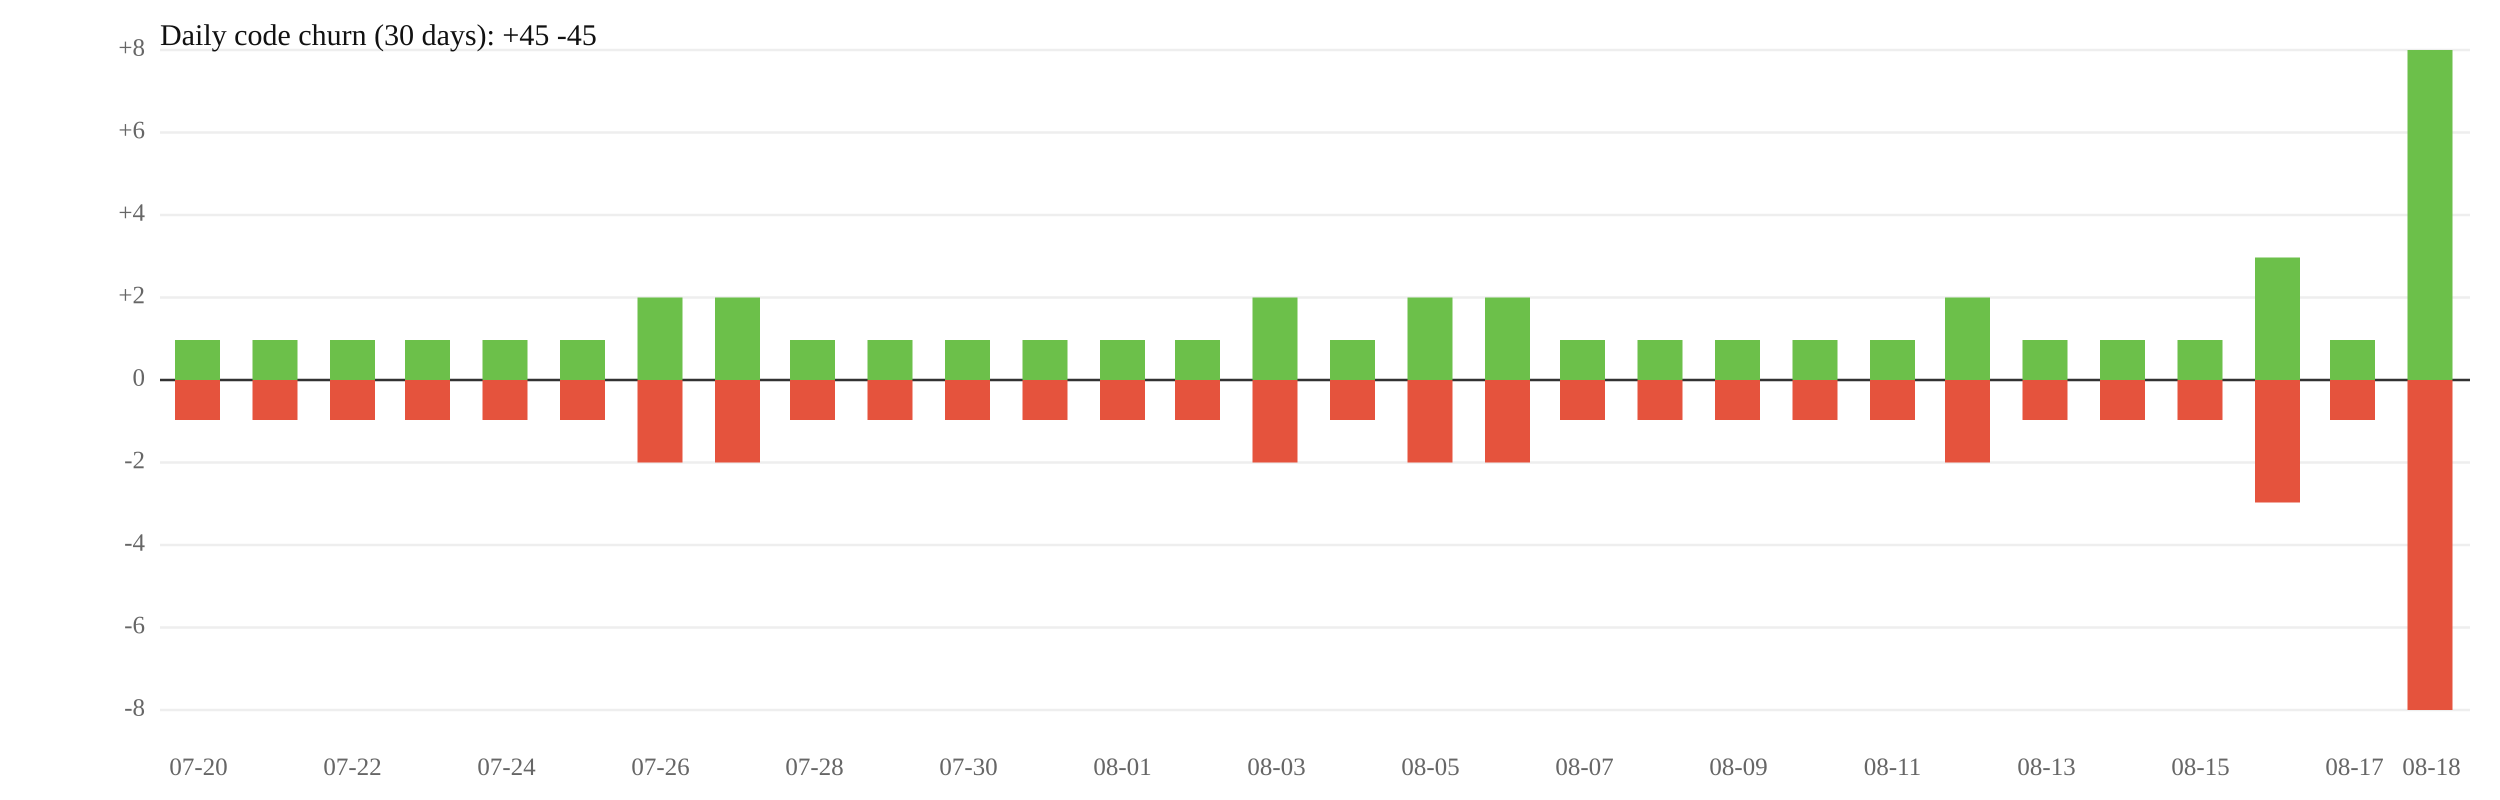
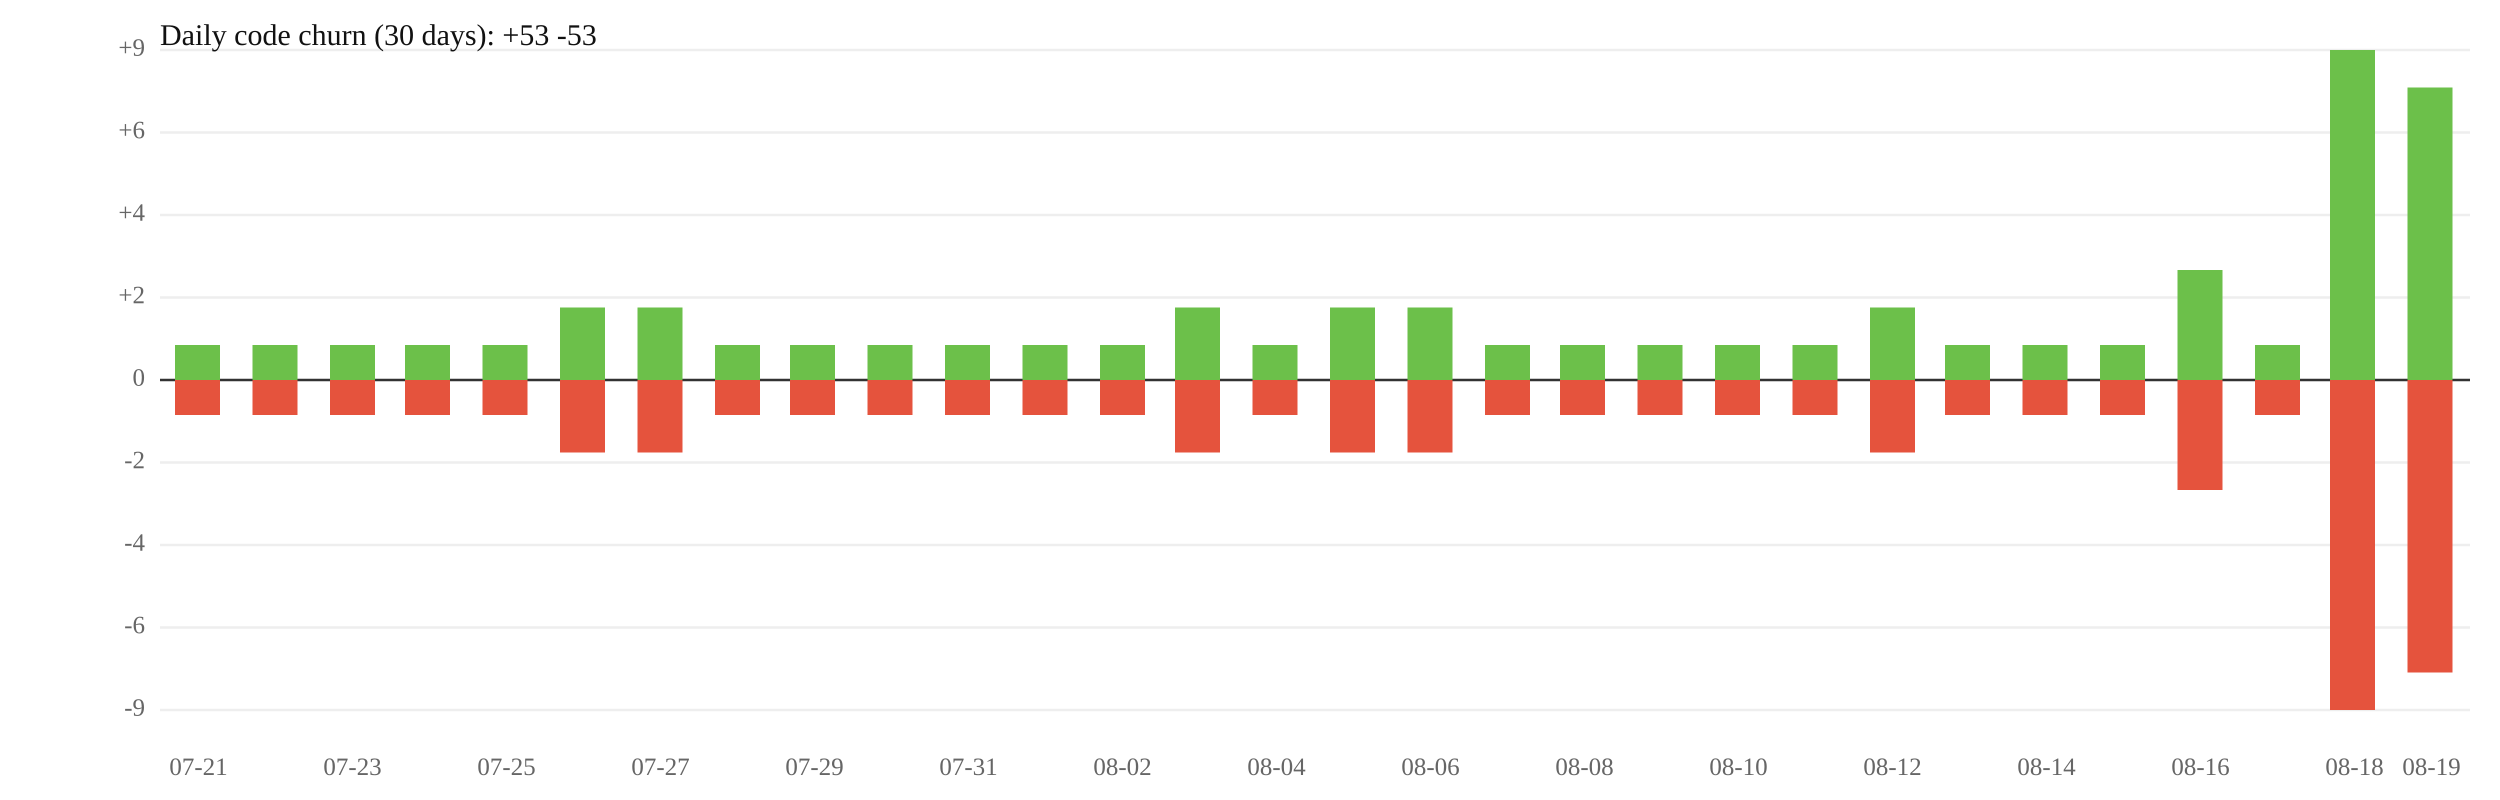
<svg xmlns="http://www.w3.org/2000/svg" width="1000" height="320" viewBox="0 0 1000 320">
  <rect width="100%" height="100%" fill="white" />
  <line x1="64" y1="119" x2="988" y2="119" stroke="#eee" />
  <line x1="64" y1="185" x2="988" y2="185" stroke="#eee" />
  <text x="58" y="119" font-size="10" text-anchor="end" dominant-baseline="middle" fill="#666">+2</text>
  <text x="58" y="185" font-size="10" text-anchor="end" dominant-baseline="middle" fill="#666">-2</text>
  <line x1="64" y1="86" x2="988" y2="86" stroke="#eee" />
  <line x1="64" y1="218" x2="988" y2="218" stroke="#eee" />
  <text x="58" y="86" font-size="10" text-anchor="end" dominant-baseline="middle" fill="#666">+4</text>
  <text x="58" y="218" font-size="10" text-anchor="end" dominant-baseline="middle" fill="#666">-4</text>
  <line x1="64" y1="53" x2="988" y2="53" stroke="#eee" />
  <line x1="64" y1="251" x2="988" y2="251" stroke="#eee" />
  <text x="58" y="53" font-size="10" text-anchor="end" dominant-baseline="middle" fill="#666">+6</text>
  <text x="58" y="251" font-size="10" text-anchor="end" dominant-baseline="middle" fill="#666">-6</text>
  <line x1="64" y1="20" x2="988" y2="20" stroke="#eee" />
  <line x1="64" y1="284" x2="988" y2="284" stroke="#eee" />
-   <text x="58" y="20" font-size="10" text-anchor="end" dominant-baseline="middle" fill="#666">+8</text>
-   <text x="58" y="284" font-size="10" text-anchor="end" dominant-baseline="middle" fill="#666">-8</text>
+   <text x="58" y="20" font-size="10" text-anchor="end" dominant-baseline="middle" fill="#666">+9</text>
+   <text x="58" y="284" font-size="10" text-anchor="end" dominant-baseline="middle" fill="#666">-9</text>
  <line x1="64" y1="152" x2="988" y2="152" stroke="#333" />
  <text x="58" y="152" font-size="10" text-anchor="end" dominant-baseline="middle" fill="#666">0</text>
-   <rect x="70" y="136" width="18" height="16" fill="#6cc04a" />
-   <rect x="70" y="152" width="18" height="16" fill="#e5533d" />
-   <rect x="101" y="136" width="18" height="16" fill="#6cc04a" />
-   <rect x="101" y="152" width="18" height="16" fill="#e5533d" />
-   <rect x="132" y="136" width="18" height="16" fill="#6cc04a" />
-   <rect x="132" y="152" width="18" height="16" fill="#e5533d" />
-   <rect x="162" y="136" width="18" height="16" fill="#6cc04a" />
-   <rect x="162" y="152" width="18" height="16" fill="#e5533d" />
-   <rect x="193" y="136" width="18" height="16" fill="#6cc04a" />
-   <rect x="193" y="152" width="18" height="16" fill="#e5533d" />
-   <rect x="224" y="136" width="18" height="16" fill="#6cc04a" />
-   <rect x="224" y="152" width="18" height="16" fill="#e5533d" />
-   <rect x="255" y="119" width="18" height="33" fill="#6cc04a" />
-   <rect x="255" y="152" width="18" height="33" fill="#e5533d" />
-   <rect x="286" y="119" width="18" height="33" fill="#6cc04a" />
-   <rect x="286" y="152" width="18" height="33" fill="#e5533d" />
-   <rect x="316" y="136" width="18" height="16" fill="#6cc04a" />
-   <rect x="316" y="152" width="18" height="16" fill="#e5533d" />
-   <rect x="347" y="136" width="18" height="16" fill="#6cc04a" />
-   <rect x="347" y="152" width="18" height="16" fill="#e5533d" />
-   <rect x="378" y="136" width="18" height="16" fill="#6cc04a" />
-   <rect x="378" y="152" width="18" height="16" fill="#e5533d" />
-   <rect x="409" y="136" width="18" height="16" fill="#6cc04a" />
-   <rect x="409" y="152" width="18" height="16" fill="#e5533d" />
-   <rect x="440" y="136" width="18" height="16" fill="#6cc04a" />
-   <rect x="440" y="152" width="18" height="16" fill="#e5533d" />
-   <rect x="470" y="136" width="18" height="16" fill="#6cc04a" />
-   <rect x="470" y="152" width="18" height="16" fill="#e5533d" />
-   <rect x="501" y="119" width="18" height="33" fill="#6cc04a" />
-   <rect x="501" y="152" width="18" height="33" fill="#e5533d" />
-   <rect x="532" y="136" width="18" height="16" fill="#6cc04a" />
-   <rect x="532" y="152" width="18" height="16" fill="#e5533d" />
-   <rect x="563" y="119" width="18" height="33" fill="#6cc04a" />
-   <rect x="563" y="152" width="18" height="33" fill="#e5533d" />
-   <rect x="594" y="119" width="18" height="33" fill="#6cc04a" />
-   <rect x="594" y="152" width="18" height="33" fill="#e5533d" />
-   <rect x="624" y="136" width="18" height="16" fill="#6cc04a" />
-   <rect x="624" y="152" width="18" height="16" fill="#e5533d" />
-   <rect x="655" y="136" width="18" height="16" fill="#6cc04a" />
-   <rect x="655" y="152" width="18" height="16" fill="#e5533d" />
-   <rect x="686" y="136" width="18" height="16" fill="#6cc04a" />
-   <rect x="686" y="152" width="18" height="16" fill="#e5533d" />
-   <rect x="717" y="136" width="18" height="16" fill="#6cc04a" />
-   <rect x="717" y="152" width="18" height="16" fill="#e5533d" />
-   <rect x="748" y="136" width="18" height="16" fill="#6cc04a" />
-   <rect x="748" y="152" width="18" height="16" fill="#e5533d" />
-   <rect x="778" y="119" width="18" height="33" fill="#6cc04a" />
-   <rect x="778" y="152" width="18" height="33" fill="#e5533d" />
-   <rect x="809" y="136" width="18" height="16" fill="#6cc04a" />
-   <rect x="809" y="152" width="18" height="16" fill="#e5533d" />
-   <rect x="840" y="136" width="18" height="16" fill="#6cc04a" />
-   <rect x="840" y="152" width="18" height="16" fill="#e5533d" />
-   <rect x="871" y="136" width="18" height="16" fill="#6cc04a" />
-   <rect x="871" y="152" width="18" height="16" fill="#e5533d" />
-   <rect x="902" y="103" width="18" height="49" fill="#6cc04a" />
-   <rect x="902" y="152" width="18" height="49" fill="#e5533d" />
-   <rect x="932" y="136" width="18" height="16" fill="#6cc04a" />
-   <rect x="932" y="152" width="18" height="16" fill="#e5533d" />
-   <rect x="963" y="20" width="18" height="132" fill="#6cc04a" />
-   <rect x="963" y="152" width="18" height="132" fill="#e5533d" />
-   <text x="79.4" y="310" font-size="10" text-anchor="middle" fill="#666">07-20</text>
-   <text x="141.0" y="310" font-size="10" text-anchor="middle" fill="#666">07-22</text>
-   <text x="202.6" y="310" font-size="10" text-anchor="middle" fill="#666">07-24</text>
-   <text x="264.2" y="310" font-size="10" text-anchor="middle" fill="#666">07-26</text>
-   <text x="325.8" y="310" font-size="10" text-anchor="middle" fill="#666">07-28</text>
-   <text x="387.4" y="310" font-size="10" text-anchor="middle" fill="#666">07-30</text>
-   <text x="449.0" y="310" font-size="10" text-anchor="middle" fill="#666">08-01</text>
-   <text x="510.6" y="310" font-size="10" text-anchor="middle" fill="#666">08-03</text>
-   <text x="572.2" y="310" font-size="10" text-anchor="middle" fill="#666">08-05</text>
-   <text x="633.8" y="310" font-size="10" text-anchor="middle" fill="#666">08-07</text>
-   <text x="695.4" y="310" font-size="10" text-anchor="middle" fill="#666">08-09</text>
-   <text x="757.0" y="310" font-size="10" text-anchor="middle" fill="#666">08-11</text>
-   <text x="818.6" y="310" font-size="10" text-anchor="middle" fill="#666">08-13</text>
-   <text x="880.2" y="310" font-size="10" text-anchor="middle" fill="#666">08-15</text>
-   <text x="941.8" y="310" font-size="10" text-anchor="middle" fill="#666">08-17</text>
-   <text x="972.6" y="310" font-size="10" text-anchor="middle" fill="#666">08-18</text>
-   <text x="64" y="18" font-size="12" fill="#111">Daily code churn (30 days): +45  -45</text>
+   <rect x="70" y="138" width="18" height="14" fill="#6cc04a" />
+   <rect x="70" y="152" width="18" height="14" fill="#e5533d" />
+   <rect x="101" y="138" width="18" height="14" fill="#6cc04a" />
+   <rect x="101" y="152" width="18" height="14" fill="#e5533d" />
+   <rect x="132" y="138" width="18" height="14" fill="#6cc04a" />
+   <rect x="132" y="152" width="18" height="14" fill="#e5533d" />
+   <rect x="162" y="138" width="18" height="14" fill="#6cc04a" />
+   <rect x="162" y="152" width="18" height="14" fill="#e5533d" />
+   <rect x="193" y="138" width="18" height="14" fill="#6cc04a" />
+   <rect x="193" y="152" width="18" height="14" fill="#e5533d" />
+   <rect x="224" y="123" width="18" height="29" fill="#6cc04a" />
+   <rect x="224" y="152" width="18" height="29" fill="#e5533d" />
+   <rect x="255" y="123" width="18" height="29" fill="#6cc04a" />
+   <rect x="255" y="152" width="18" height="29" fill="#e5533d" />
+   <rect x="286" y="138" width="18" height="14" fill="#6cc04a" />
+   <rect x="286" y="152" width="18" height="14" fill="#e5533d" />
+   <rect x="316" y="138" width="18" height="14" fill="#6cc04a" />
+   <rect x="316" y="152" width="18" height="14" fill="#e5533d" />
+   <rect x="347" y="138" width="18" height="14" fill="#6cc04a" />
+   <rect x="347" y="152" width="18" height="14" fill="#e5533d" />
+   <rect x="378" y="138" width="18" height="14" fill="#6cc04a" />
+   <rect x="378" y="152" width="18" height="14" fill="#e5533d" />
+   <rect x="409" y="138" width="18" height="14" fill="#6cc04a" />
+   <rect x="409" y="152" width="18" height="14" fill="#e5533d" />
+   <rect x="440" y="138" width="18" height="14" fill="#6cc04a" />
+   <rect x="440" y="152" width="18" height="14" fill="#e5533d" />
+   <rect x="470" y="123" width="18" height="29" fill="#6cc04a" />
+   <rect x="470" y="152" width="18" height="29" fill="#e5533d" />
+   <rect x="501" y="138" width="18" height="14" fill="#6cc04a" />
+   <rect x="501" y="152" width="18" height="14" fill="#e5533d" />
+   <rect x="532" y="123" width="18" height="29" fill="#6cc04a" />
+   <rect x="532" y="152" width="18" height="29" fill="#e5533d" />
+   <rect x="563" y="123" width="18" height="29" fill="#6cc04a" />
+   <rect x="563" y="152" width="18" height="29" fill="#e5533d" />
+   <rect x="594" y="138" width="18" height="14" fill="#6cc04a" />
+   <rect x="594" y="152" width="18" height="14" fill="#e5533d" />
+   <rect x="624" y="138" width="18" height="14" fill="#6cc04a" />
+   <rect x="624" y="152" width="18" height="14" fill="#e5533d" />
+   <rect x="655" y="138" width="18" height="14" fill="#6cc04a" />
+   <rect x="655" y="152" width="18" height="14" fill="#e5533d" />
+   <rect x="686" y="138" width="18" height="14" fill="#6cc04a" />
+   <rect x="686" y="152" width="18" height="14" fill="#e5533d" />
+   <rect x="717" y="138" width="18" height="14" fill="#6cc04a" />
+   <rect x="717" y="152" width="18" height="14" fill="#e5533d" />
+   <rect x="748" y="123" width="18" height="29" fill="#6cc04a" />
+   <rect x="748" y="152" width="18" height="29" fill="#e5533d" />
+   <rect x="778" y="138" width="18" height="14" fill="#6cc04a" />
+   <rect x="778" y="152" width="18" height="14" fill="#e5533d" />
+   <rect x="809" y="138" width="18" height="14" fill="#6cc04a" />
+   <rect x="809" y="152" width="18" height="14" fill="#e5533d" />
+   <rect x="840" y="138" width="18" height="14" fill="#6cc04a" />
+   <rect x="840" y="152" width="18" height="14" fill="#e5533d" />
+   <rect x="871" y="108" width="18" height="44" fill="#6cc04a" />
+   <rect x="871" y="152" width="18" height="44" fill="#e5533d" />
+   <rect x="902" y="138" width="18" height="14" fill="#6cc04a" />
+   <rect x="902" y="152" width="18" height="14" fill="#e5533d" />
+   <rect x="932" y="20" width="18" height="132" fill="#6cc04a" />
+   <rect x="932" y="152" width="18" height="132" fill="#e5533d" />
+   <rect x="963" y="35" width="18" height="117" fill="#6cc04a" />
+   <rect x="963" y="152" width="18" height="117" fill="#e5533d" />
+   <text x="79.4" y="310" font-size="10" text-anchor="middle" fill="#666">07-21</text>
+   <text x="141.0" y="310" font-size="10" text-anchor="middle" fill="#666">07-23</text>
+   <text x="202.6" y="310" font-size="10" text-anchor="middle" fill="#666">07-25</text>
+   <text x="264.2" y="310" font-size="10" text-anchor="middle" fill="#666">07-27</text>
+   <text x="325.8" y="310" font-size="10" text-anchor="middle" fill="#666">07-29</text>
+   <text x="387.4" y="310" font-size="10" text-anchor="middle" fill="#666">07-31</text>
+   <text x="449.0" y="310" font-size="10" text-anchor="middle" fill="#666">08-02</text>
+   <text x="510.6" y="310" font-size="10" text-anchor="middle" fill="#666">08-04</text>
+   <text x="572.2" y="310" font-size="10" text-anchor="middle" fill="#666">08-06</text>
+   <text x="633.8" y="310" font-size="10" text-anchor="middle" fill="#666">08-08</text>
+   <text x="695.4" y="310" font-size="10" text-anchor="middle" fill="#666">08-10</text>
+   <text x="757.0" y="310" font-size="10" text-anchor="middle" fill="#666">08-12</text>
+   <text x="818.6" y="310" font-size="10" text-anchor="middle" fill="#666">08-14</text>
+   <text x="880.2" y="310" font-size="10" text-anchor="middle" fill="#666">08-16</text>
+   <text x="941.8" y="310" font-size="10" text-anchor="middle" fill="#666">08-18</text>
+   <text x="972.6" y="310" font-size="10" text-anchor="middle" fill="#666">08-19</text>
+   <text x="64" y="18" font-size="12" fill="#111">Daily code churn (30 days): +53  -53</text>
</svg>
